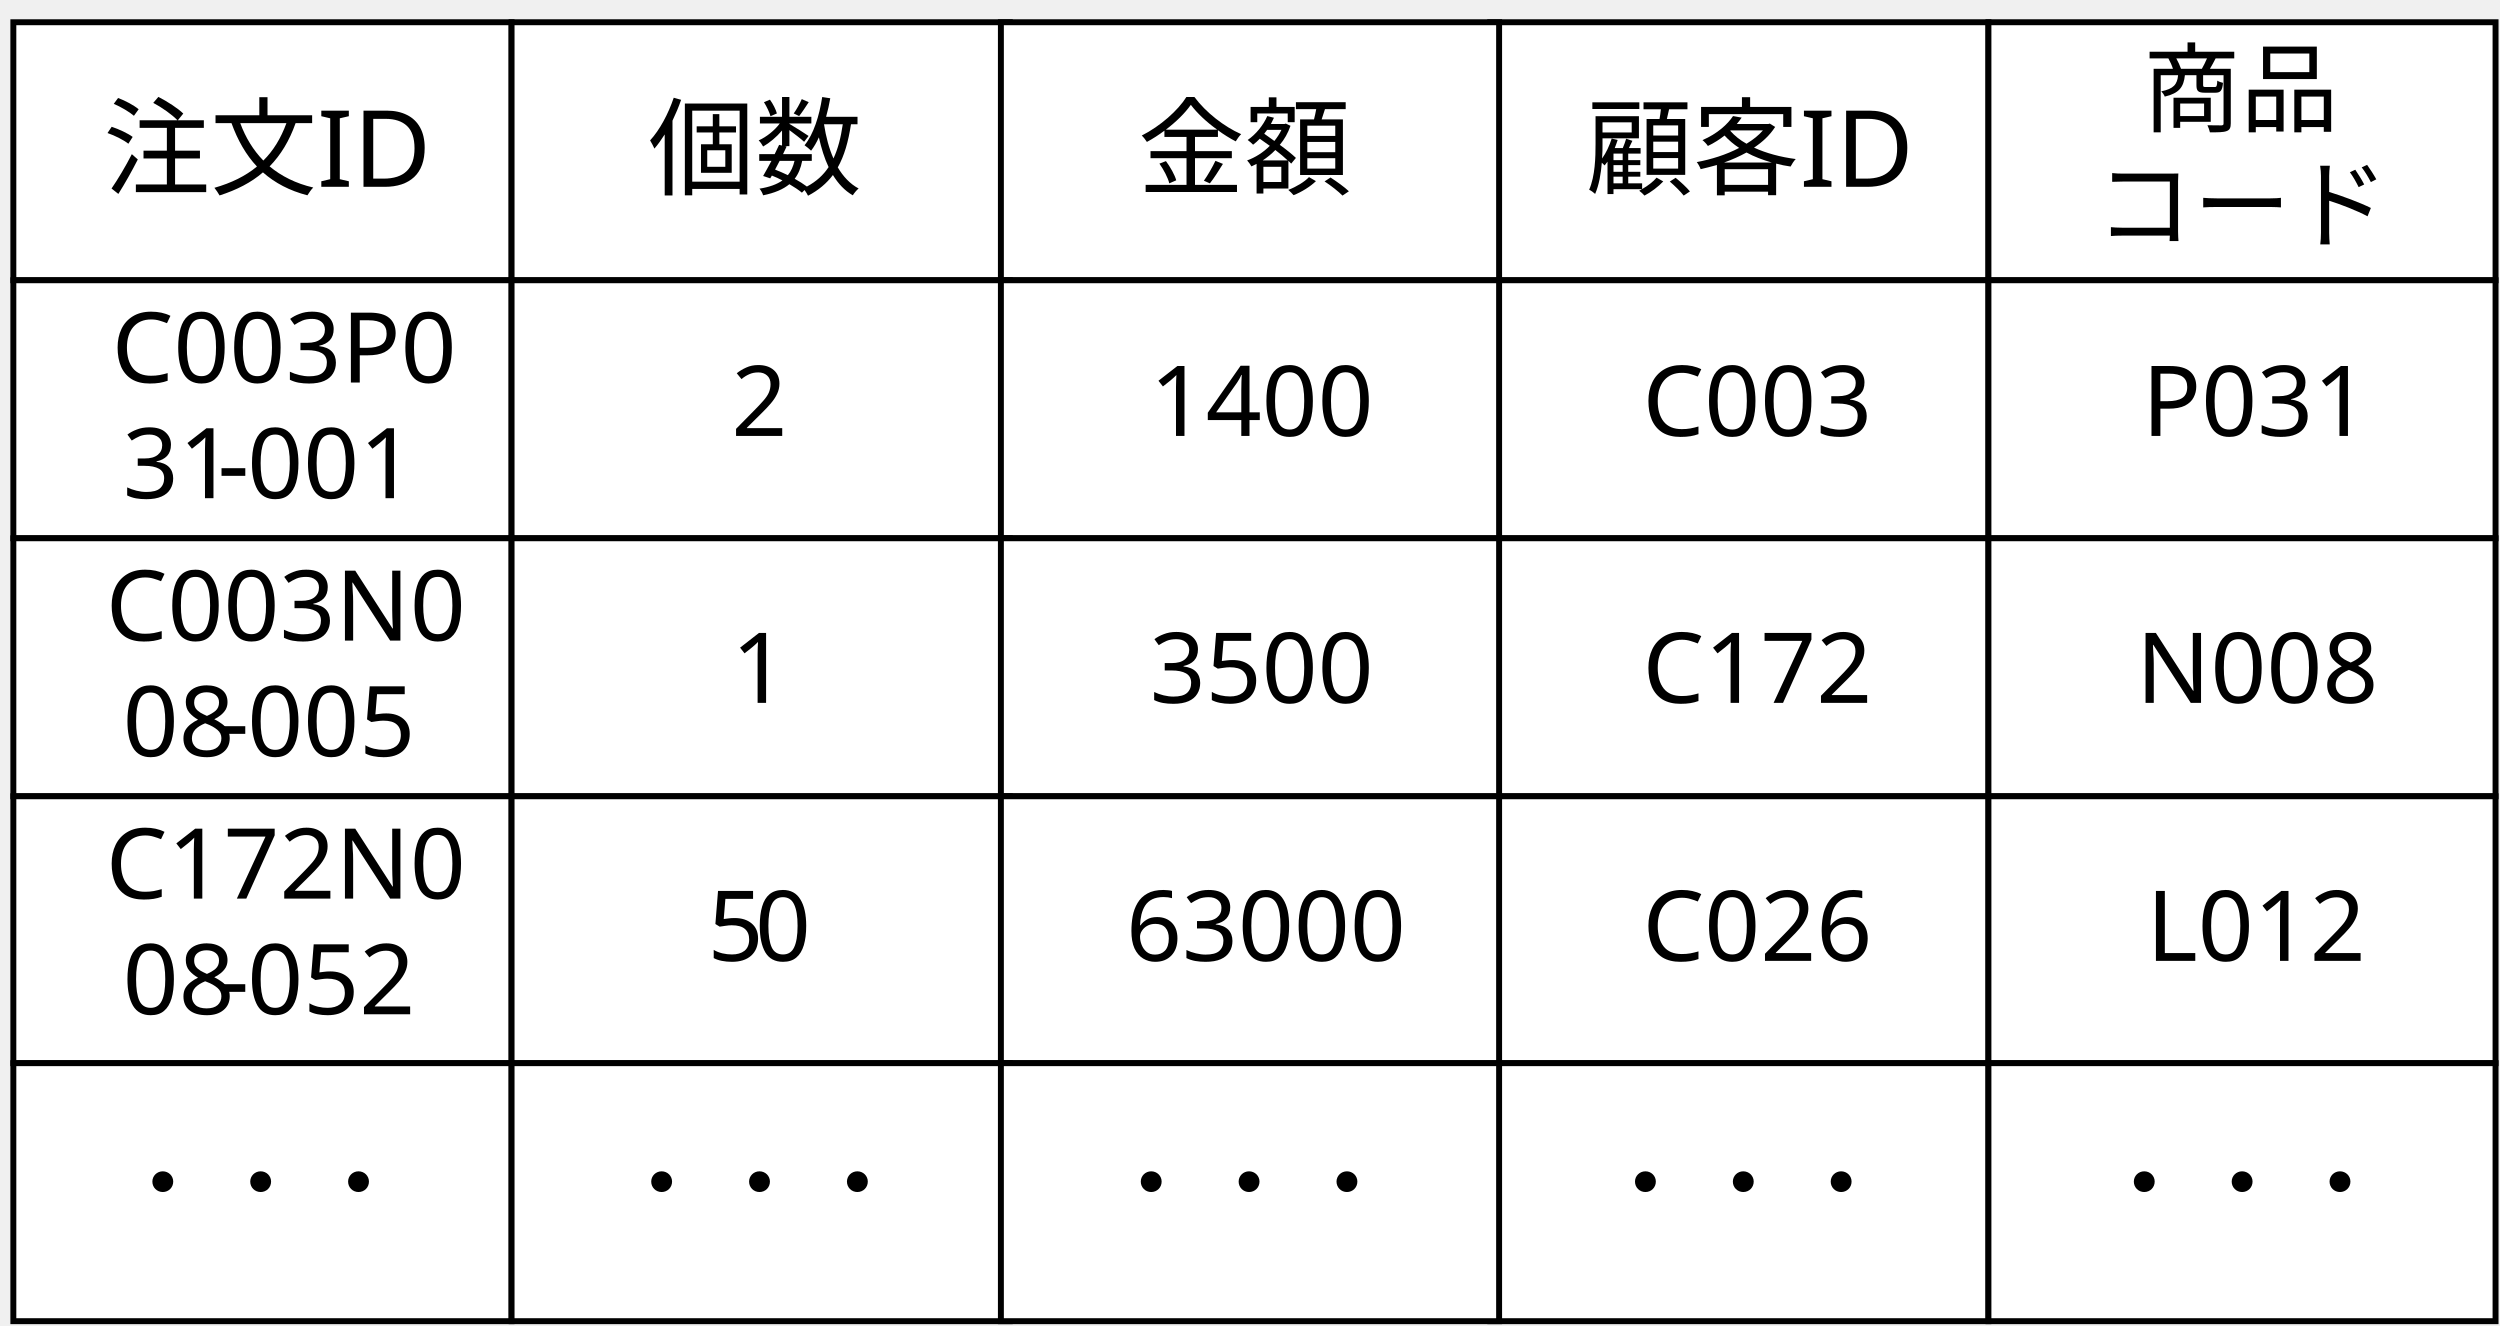
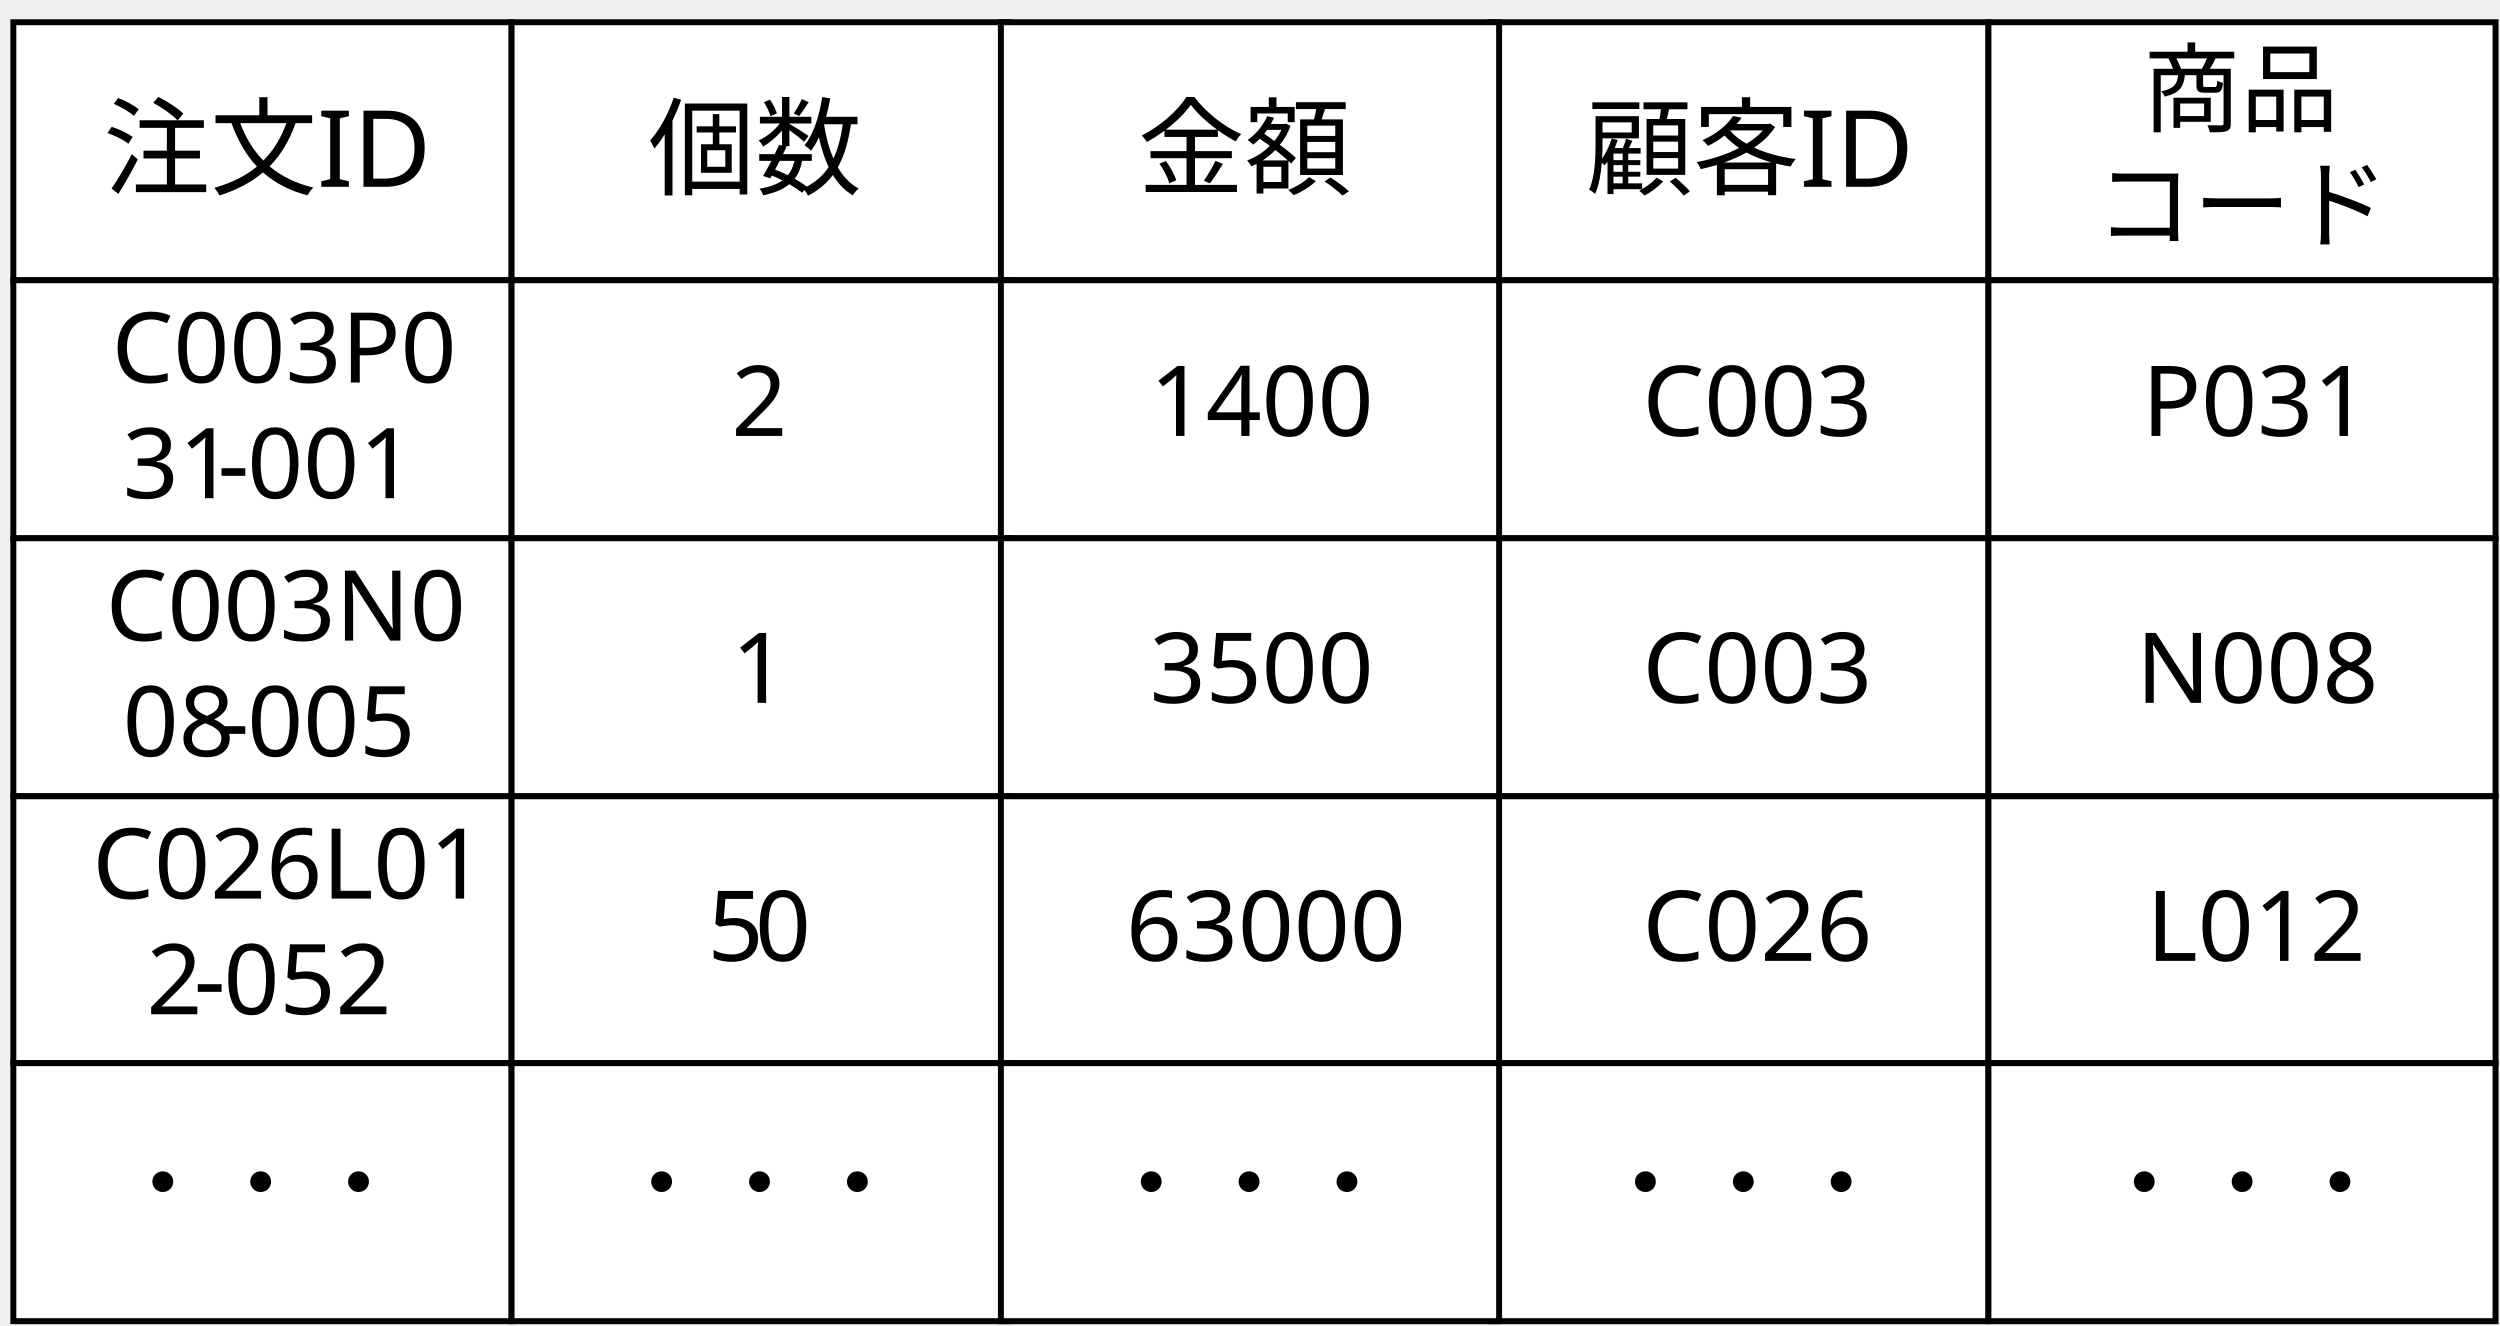
<svg xmlns="http://www.w3.org/2000/svg" width="281" height="149" overflow="hidden">
  <defs>
    <clipPath id="clip0">
      <rect x="206" y="582" width="281" height="149" />
    </clipPath>
  </defs>
  <g clip-path="url(#clip0)" transform="translate(-206 -582)">
    <rect x="373.5" y="584.5" width="56" height="29" stroke="#000000" stroke-width="0.667" stroke-miterlimit="8" fill="#FFFFFF" />
    <text font-family="Yu Gothic,Yu Gothic_MSFontService,sans-serif" font-weight="400" font-size="12" transform="translate(384.278 603)">顧客<tspan font-family="Calibri,Calibri_MSFontService,sans-serif" font-size="12" x="24" y="0">ID</tspan>
    </text>
    <rect x="373.5" y="613.5" width="56" height="29" stroke="#000000" stroke-width="0.667" stroke-miterlimit="8" fill="#FFFFFF" />
    <text font-family="Calibri,Calibri_MSFontService,sans-serif" font-weight="400" font-size="11" transform="translate(390.611 631)">C003</text>
    <rect x="373.5" y="642.5" width="56" height="29" stroke="#000000" stroke-width="0.667" stroke-miterlimit="8" fill="#FFFFFF" />
-     <text font-family="Calibri,Calibri_MSFontService,sans-serif" font-weight="400" font-size="11" transform="translate(390.611 661)">C172</text>
+     <text font-family="Calibri,Calibri_MSFontService,sans-serif" font-weight="400" font-size="11" transform="translate(390.611 661)">C003</text>
    <rect x="373.5" y="671.5" width="56" height="30" stroke="#000000" stroke-width="0.667" stroke-miterlimit="8" fill="#FFFFFF" />
    <text font-family="Calibri,Calibri_MSFontService,sans-serif" font-weight="400" font-size="11" transform="translate(390.611 690)">C026</text>
    <rect x="373.5" y="701.5" width="56" height="29" stroke="#000000" stroke-width="0.667" stroke-miterlimit="8" fill="#FFFFFF" />
    <text font-family="Yu Gothic,Yu Gothic_MSFontService,sans-serif" font-weight="400" font-size="11" transform="translate(385.445 719)">・・・</text>
    <rect x="429.5" y="584.5" width="57" height="29" stroke="#000000" stroke-width="0.667" stroke-miterlimit="8" fill="#FFFFFF" />
    <text font-family="Yu Gothic,Yu Gothic_MSFontService,sans-serif" font-weight="400" font-size="11" transform="translate(446.849 596)">商品<tspan font-size="11" x="-5.333" y="13">コード</tspan>
    </text>
    <rect x="429.5" y="613.5" width="57" height="29" stroke="#000000" stroke-width="0.667" stroke-miterlimit="8" fill="#FFFFFF" />
    <text font-family="Calibri,Calibri_MSFontService,sans-serif" font-weight="400" font-size="11" transform="translate(446.765 631)">P031</text>
    <rect x="429.5" y="642.5" width="57" height="29" stroke="#000000" stroke-width="0.667" stroke-miterlimit="8" fill="#FFFFFF" />
    <text font-family="Calibri,Calibri_MSFontService,sans-serif" font-weight="400" font-size="11" transform="translate(446.099 661)">N008</text>
    <rect x="429.5" y="671.5" width="57" height="30" stroke="#000000" stroke-width="0.667" stroke-miterlimit="8" fill="#FFFFFF" />
    <text font-family="Calibri,Calibri_MSFontService,sans-serif" font-weight="400" font-size="11" transform="translate(447.265 690)">L012</text>
    <rect x="429.5" y="701.5" width="57" height="29" stroke="#000000" stroke-width="0.667" stroke-miterlimit="8" fill="#FFFFFF" />
    <text font-family="Yu Gothic,Yu Gothic_MSFontService,sans-serif" font-weight="400" font-size="11" transform="translate(441.515 719)">・・・</text>
    <rect x="207.5" y="584.5" width="56" height="29" stroke="#000000" stroke-width="0.667" stroke-miterlimit="8" fill="#FFFFFF" />
    <text font-family="Yu Gothic,Yu Gothic_MSFontService,sans-serif" font-weight="400" font-size="12" transform="translate(217.631 603)">注文<tspan font-family="Calibri,Calibri_MSFontService,sans-serif" font-size="12" x="24" y="0">ID</tspan>
    </text>
    <rect x="263.5" y="584.5" width="56" height="29" stroke="#000000" stroke-width="0.667" stroke-miterlimit="8" fill="#FFFFFF" />
    <text font-family="Yu Gothic,Yu Gothic_MSFontService,sans-serif" font-weight="400" font-size="12" transform="translate(278.869 603)">個数</text>
    <rect x="318.5" y="584.5" width="56" height="29" stroke="#000000" stroke-width="0.667" stroke-miterlimit="8" fill="#FFFFFF" />
    <text font-family="Yu Gothic,Yu Gothic_MSFontService,sans-serif" font-weight="400" font-size="12" transform="translate(333.896 603)">金額</text>
    <rect x="207.5" y="613.5" width="56" height="29" stroke="#000000" stroke-width="0.667" stroke-miterlimit="8" fill="#FFFFFF" />
    <text font-family="Calibri,Calibri_MSFontService,sans-serif" font-weight="400" font-size="11" transform="translate(218.548 625)">C003P0<tspan font-size="11" x="1.247" y="13">31</tspan>
      <tspan font-size="11" x="11.913" y="13">-</tspan>
      <tspan font-size="11" x="15.247" y="13">001</tspan>
    </text>
    <rect x="263.5" y="613.5" width="56" height="29" stroke="#000000" stroke-width="0.667" stroke-miterlimit="8" fill="#FFFFFF" />
    <text font-family="Calibri,Calibri_MSFontService,sans-serif" font-weight="400" font-size="11" transform="translate(288.202 631)">2</text>
    <rect x="318.5" y="613.5" width="56" height="29" stroke="#000000" stroke-width="0.667" stroke-miterlimit="8" fill="#FFFFFF" />
    <text font-family="Calibri,Calibri_MSFontService,sans-serif" font-weight="400" font-size="11" transform="translate(335.229 631)">1400</text>
    <rect x="207.5" y="642.5" width="56" height="29" stroke="#000000" stroke-width="0.667" stroke-miterlimit="8" fill="#FFFFFF" />
    <text font-family="Calibri,Calibri_MSFontService,sans-serif" font-weight="400" font-size="11" transform="translate(217.881 654)">C003N0<tspan font-size="11" x="1.913" y="13">08</tspan>
      <tspan font-size="11" x="12.58" y="13">-</tspan>
      <tspan font-size="11" x="15.913" y="13">005</tspan>
    </text>
    <rect x="263.5" y="642.5" width="56" height="29" stroke="#000000" stroke-width="0.667" stroke-miterlimit="8" fill="#FFFFFF" />
    <text font-family="Calibri,Calibri_MSFontService,sans-serif" font-weight="400" font-size="11" transform="translate(288.202 661)">1</text>
    <rect x="318.5" y="642.5" width="56" height="29" stroke="#000000" stroke-width="0.667" stroke-miterlimit="8" fill="#FFFFFF" />
    <text font-family="Calibri,Calibri_MSFontService,sans-serif" font-weight="400" font-size="11" transform="translate(335.229 661)">3500</text>
    <rect x="207.5" y="671.5" width="56" height="30" stroke="#000000" stroke-width="0.667" stroke-miterlimit="8" fill="#FFFFFF" />
-     <text font-family="Calibri,Calibri_MSFontService,sans-serif" font-weight="400" font-size="11" transform="translate(217.881 683)">C172N0<tspan font-size="11" x="1.913" y="13">08</tspan>
-       <tspan font-size="11" x="12.58" y="13">-</tspan>
-       <tspan font-size="11" x="15.913" y="13">052</tspan>
+     <text font-family="Calibri,Calibri_MSFontService,sans-serif" font-weight="400" font-size="11" transform="translate(216.381 683)">C026L01<tspan font-size="11" x="6.08" y="13">2</tspan>
+       <tspan font-size="11" x="11.413" y="13">-</tspan>
+       <tspan font-size="11" x="14.747" y="13">052</tspan>
    </text>
    <rect x="263.5" y="671.5" width="56" height="30" stroke="#000000" stroke-width="0.667" stroke-miterlimit="8" fill="#FFFFFF" />
    <text font-family="Calibri,Calibri_MSFontService,sans-serif" font-weight="400" font-size="11" transform="translate(285.535 690)">5<tspan font-size="11" x="5.333" y="0">0</tspan>
    </text>
    <rect x="318.5" y="671.5" width="56" height="30" stroke="#000000" stroke-width="0.667" stroke-miterlimit="8" fill="#FFFFFF" />
    <text font-family="Calibri,Calibri_MSFontService,sans-serif" font-weight="400" font-size="11" transform="translate(332.562 690)">63000</text>
    <rect x="207.5" y="701.5" width="56" height="29" stroke="#000000" stroke-width="0.667" stroke-miterlimit="8" fill="#FFFFFF" />
    <text font-family="Yu Gothic,Yu Gothic_MSFontService,sans-serif" font-weight="400" font-size="11" transform="translate(218.798 719)">・・・</text>
    <rect x="263.5" y="701.5" width="56" height="29" stroke="#000000" stroke-width="0.667" stroke-miterlimit="8" fill="#FFFFFF" />
    <text font-family="Yu Gothic,Yu Gothic_MSFontService,sans-serif" font-weight="400" font-size="11" transform="translate(274.869 719)">・・・</text>
    <rect x="318.5" y="701.5" width="56" height="29" stroke="#000000" stroke-width="0.667" stroke-miterlimit="8" fill="#FFFFFF" />
    <text font-family="Yu Gothic,Yu Gothic_MSFontService,sans-serif" font-weight="400" font-size="11" transform="translate(329.896 719)">・・・</text>
  </g>
</svg>
